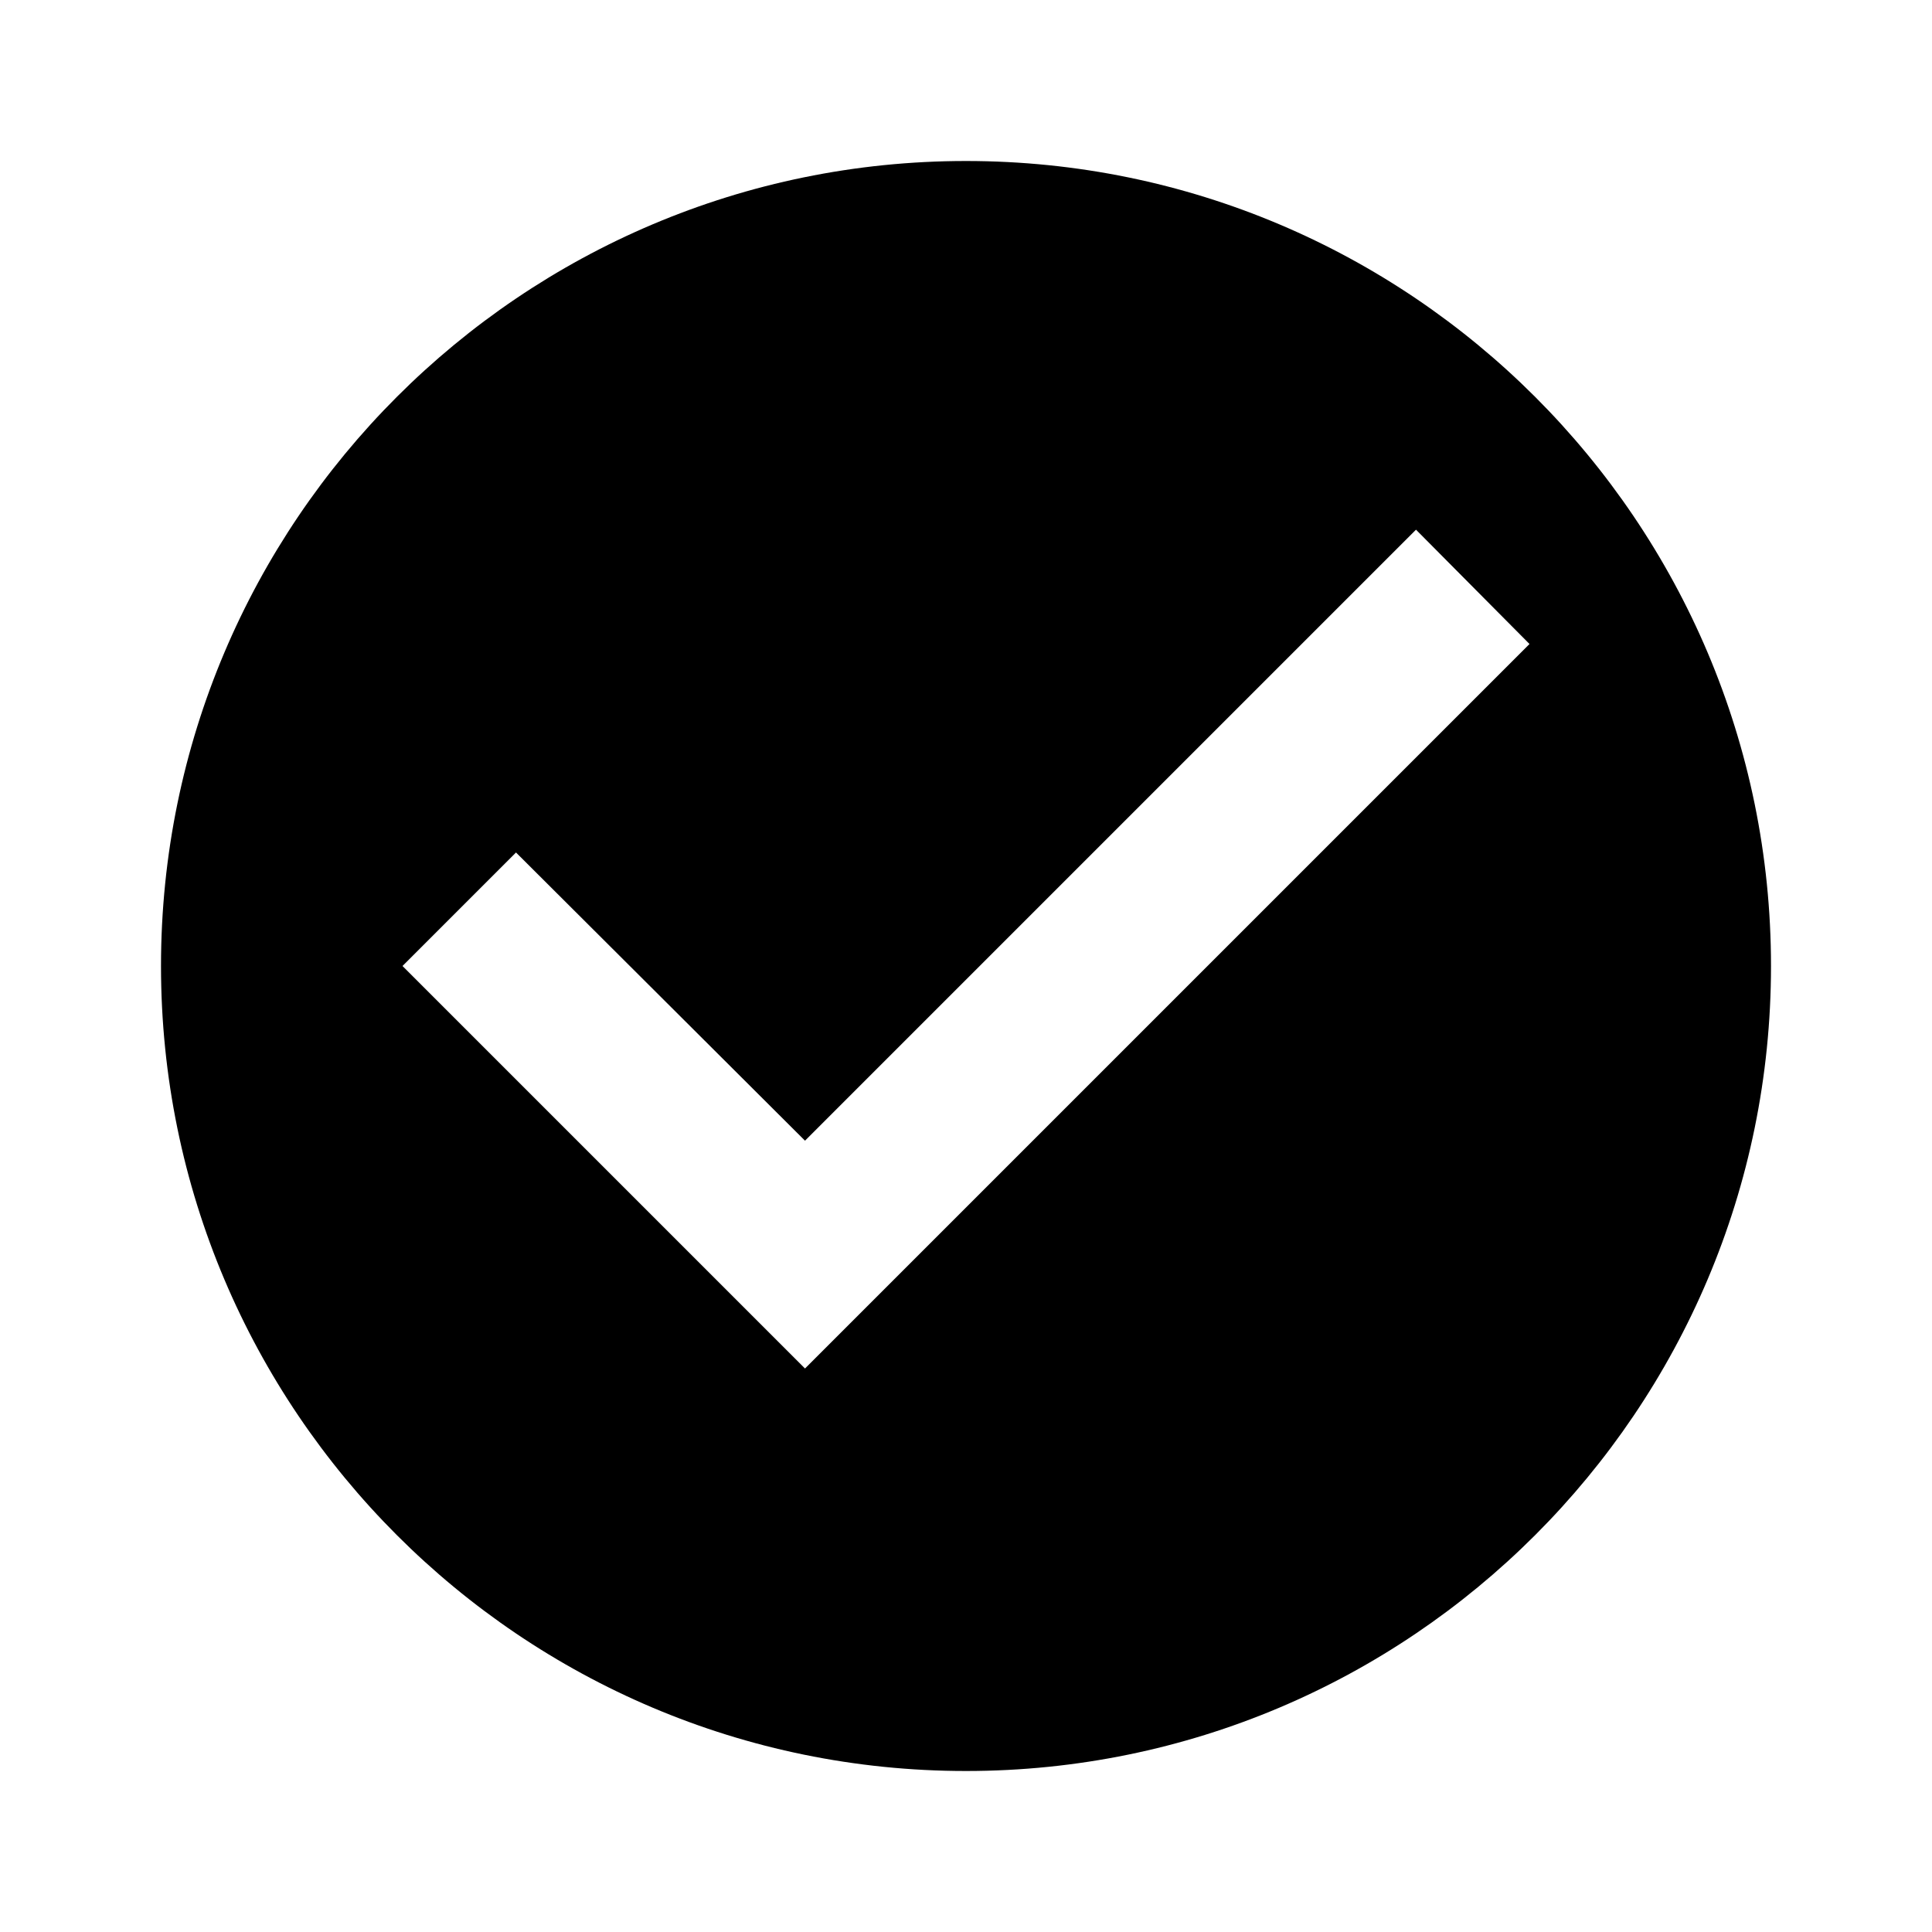
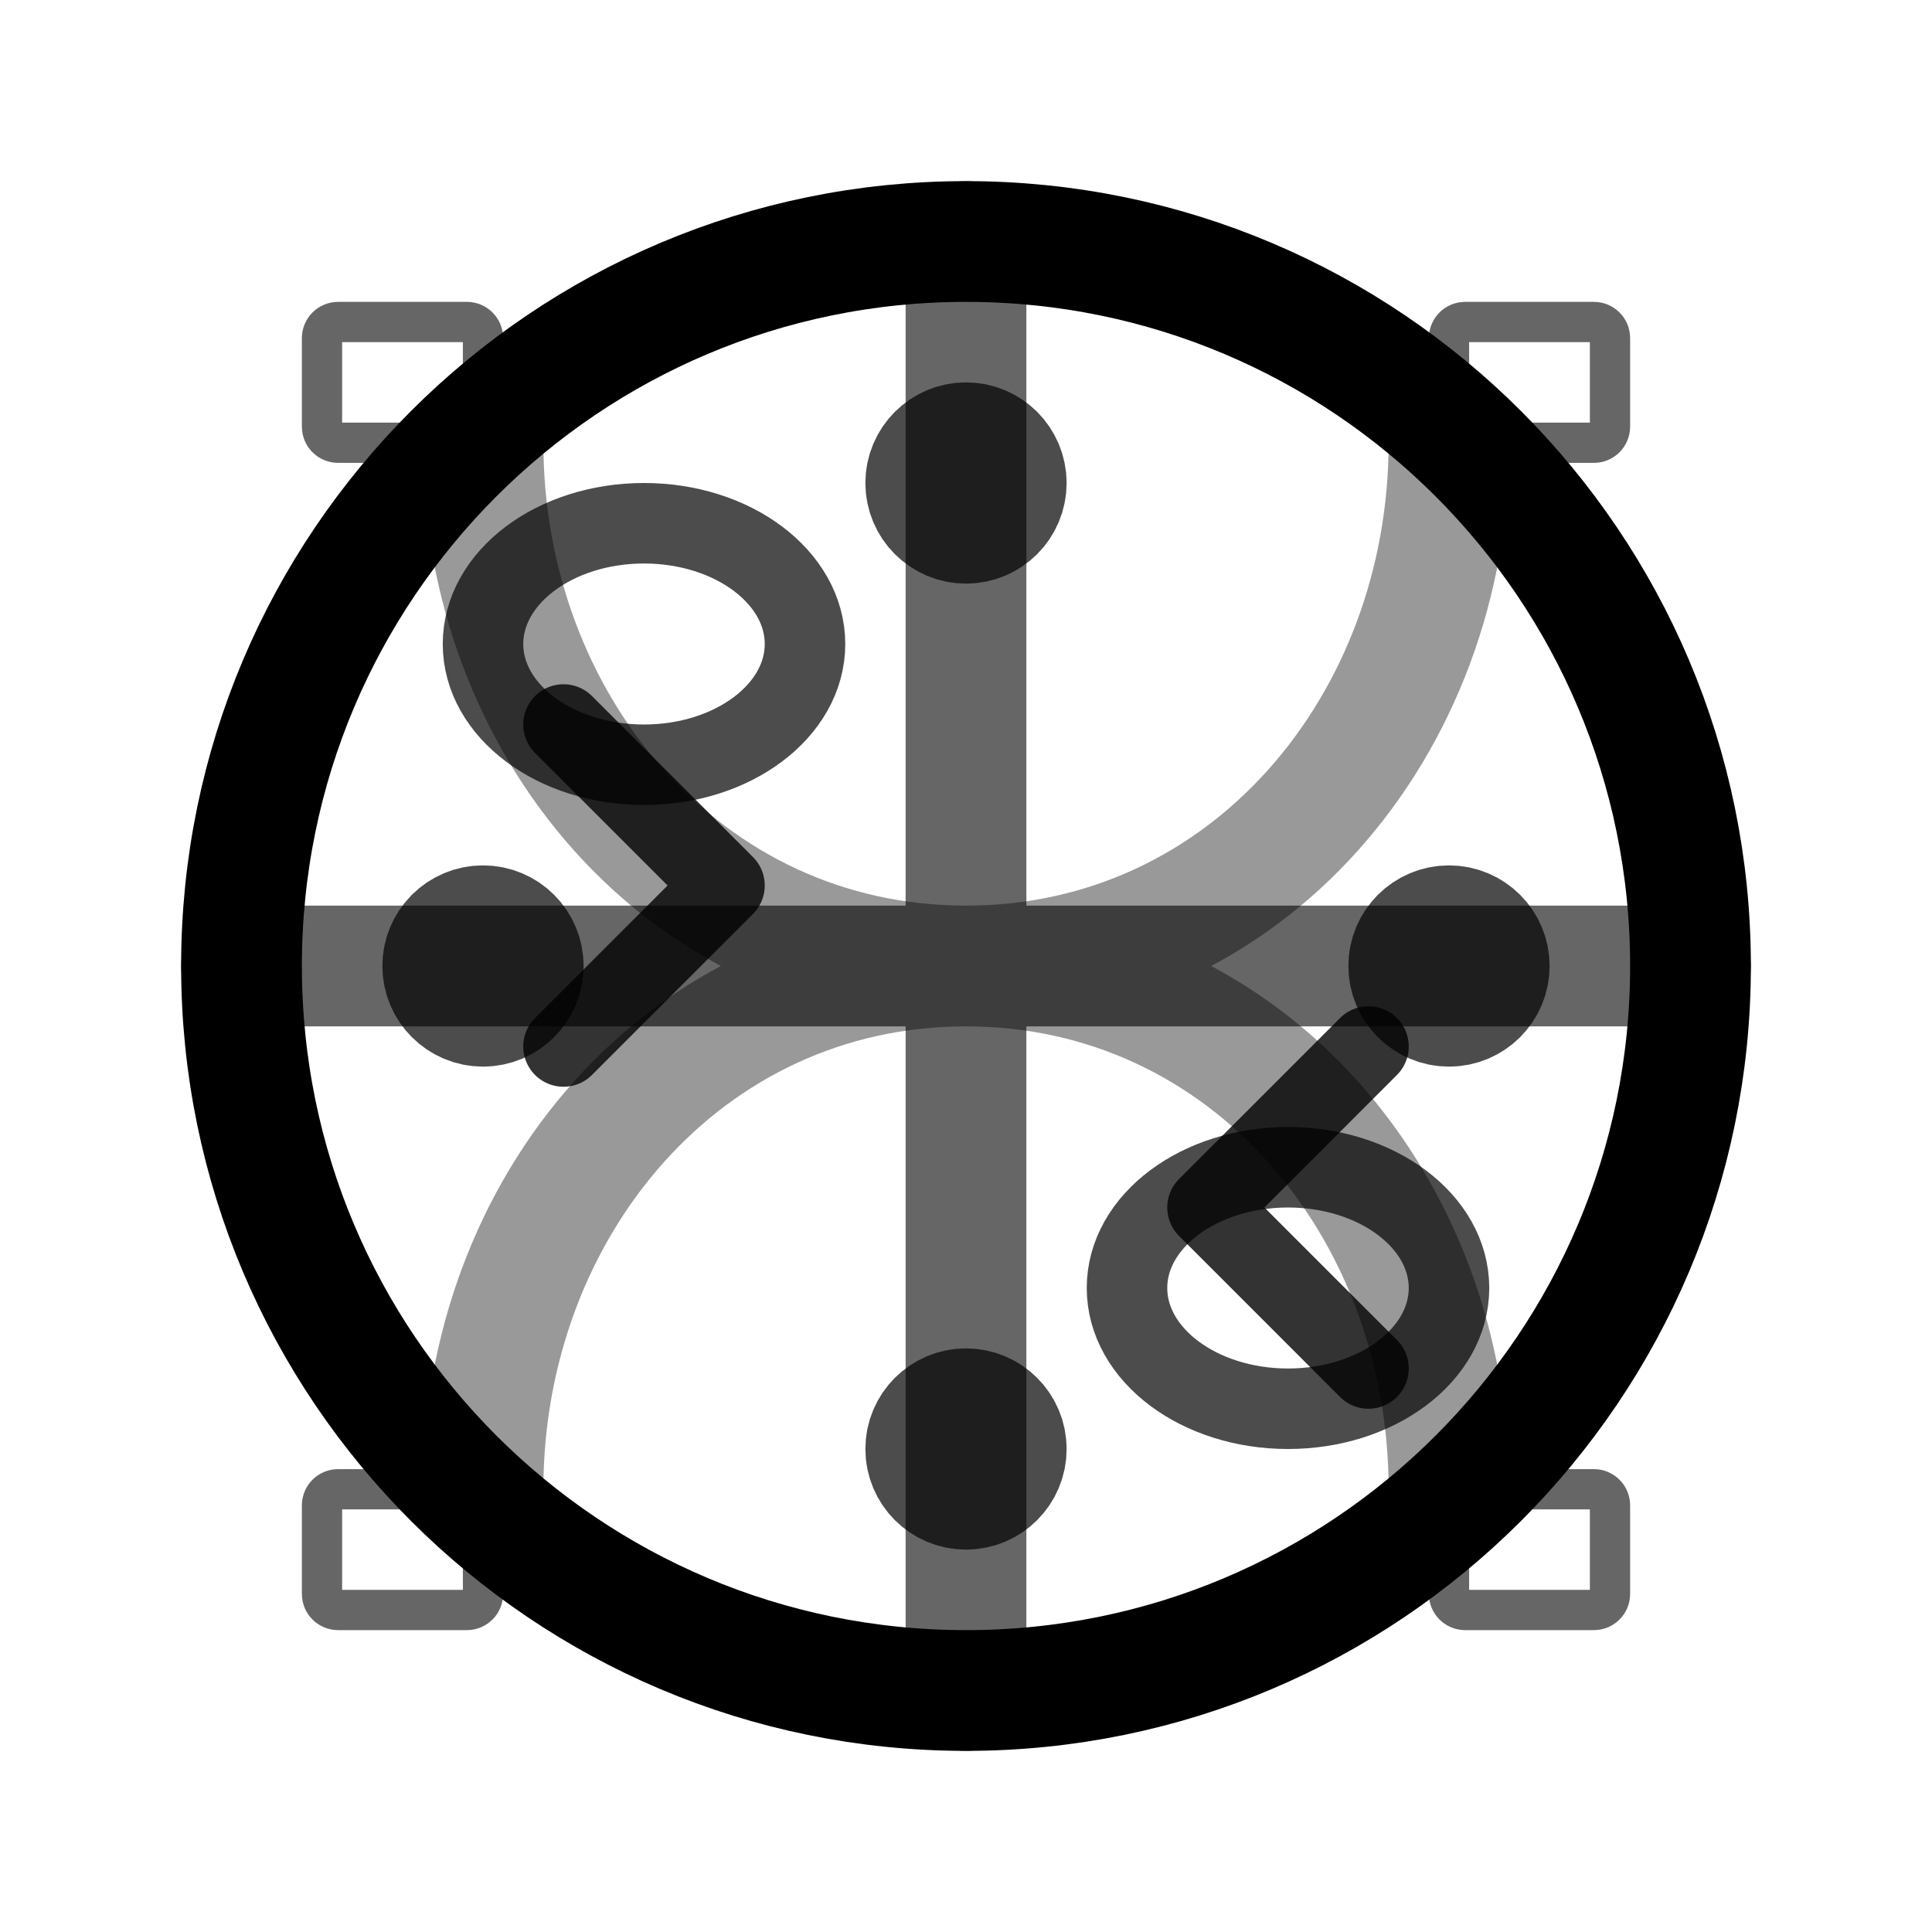
- <svg xmlns="http://www.w3.org/2000/svg" viewBox="0 0 24 24" fill="currentColor">
-   <path d="M12 2C6.48 2 2 6.48 2 12s4.48 10 10 10 10-4.48 10-10S17.52 2 12 2zm-2 15l-5-5 1.41-1.41L10 14.17l7.59-7.59L19 8l-9 9z" />
+ <svg xmlns="http://www.w3.org/2000/svg" fill="none" viewBox="0 0 24 24" stroke="currentColor" stroke-width="1.5" aria-hidden="true" role="img" aria-label="Language Localization Logo">
+   <style>
+         .lang-globe { 
+             animation: globe-rotate 8s linear infinite;
+             transform-origin: 12px 12px;
+         }
+         .lang-text { 
+             animation: text-flow 3s ease-in-out infinite alternate;
+         }
+         .lang-translate { 
+             animation: translate-pulse 2s ease-in-out infinite;
+         }
+         .lang-flags { 
+             animation: flag-wave 4s ease-in-out infinite;
+         }
+         
+         @keyframes globe-rotate {
+             0% { transform: rotate(0deg); }
+             100% { transform: rotate(360deg); }
+         }
+         
+         @keyframes text-flow {
+             0% { opacity: 0.6; transform: translateX(-0.5px); }
+             100% { opacity: 1; transform: translateX(0.5px); }
+         }
+         
+         @keyframes translate-pulse {
+             0%, 100% { opacity: 0.5; transform: scale(1); }
+             50% { opacity: 0.9; transform: scale(1.1); }
+         }
+         
+         @keyframes flag-wave {
+             0%, 100% { transform: scaleX(1); }
+             25% { transform: scaleX(1.1); }
+             75% { transform: scaleX(0.9); }
+         }
+         
+         svg:hover .lang-globe { 
+             animation-duration: 3s; 
+         }
+         svg:hover .lang-text { 
+             animation-duration: 1s; 
+         }
+         svg:hover .lang-translate { 
+             animation-duration: 1s; 
+         }
+         
+         @media (prefers-color-scheme: dark) {
+             .lang-globe { opacity: 0.95; }
+             .lang-text { opacity: 0.9; }
+             .lang-translate { opacity: 0.85; }
+             .lang-flags { opacity: 0.8; }
+         }
+         
+         @media (prefers-reduced-motion: reduce) {
+             .lang-globe, .lang-text, .lang-translate, .lang-flags { animation: none; }
+         }
+     </style>
+   <circle class="lang-globe" cx="12" cy="12" r="9" stroke-linecap="round" stroke-linejoin="round" />
+   <g class="lang-globe">
+     <path stroke-linecap="round" stroke-linejoin="round" d="M3 12h18M12 3v18" opacity="0.6" />
+     <path stroke-linecap="round" stroke-linejoin="round" d="M6 5.5c0 3.5 2.5 6.5 6 6.5s6-3 6-6.5M6 18.5c0-3.5 2.5-6.5 6-6.5s6 3 6 6.5" opacity="0.4" />
+   </g>
+   <g class="lang-text">
+     <ellipse cx="8" cy="8" rx="2" ry="1.5" stroke-width="1" opacity="0.7" />
+     <ellipse cx="16" cy="16" rx="2" ry="1.5" stroke-width="1" opacity="0.7" />
+   </g>
+   <g class="lang-translate">
+     <path stroke-linecap="round" stroke-linejoin="round" d="M7 9l2 2-2 2" stroke-width="1" opacity="0.8" />
+     <path stroke-linecap="round" stroke-linejoin="round" d="M17 13l-2 2 2 2" stroke-width="1" opacity="0.8" />
+   </g>
+   <g class="lang-flags">
+     <rect x="4" y="4" width="2" height="1.5" rx="0.2" stroke-width="0.5" opacity="0.6" />
+     <rect x="18" y="4" width="2" height="1.5" rx="0.2" stroke-width="0.5" opacity="0.6" />
+     <rect x="4" y="18.5" width="2" height="1.5" rx="0.2" stroke-width="0.5" opacity="0.6" />
+     <rect x="18" y="18.5" width="2" height="1.5" rx="0.2" stroke-width="0.5" opacity="0.6" />
+   </g>
+   <circle cx="12" cy="6" r="0.5" fill="currentColor" opacity="0.7" />
+   <circle cx="18" cy="12" r="0.5" fill="currentColor" opacity="0.7" />
+   <circle cx="12" cy="18" r="0.5" fill="currentColor" opacity="0.7" />
+   <circle cx="6" cy="12" r="0.5" fill="currentColor" opacity="0.7" />
</svg>
